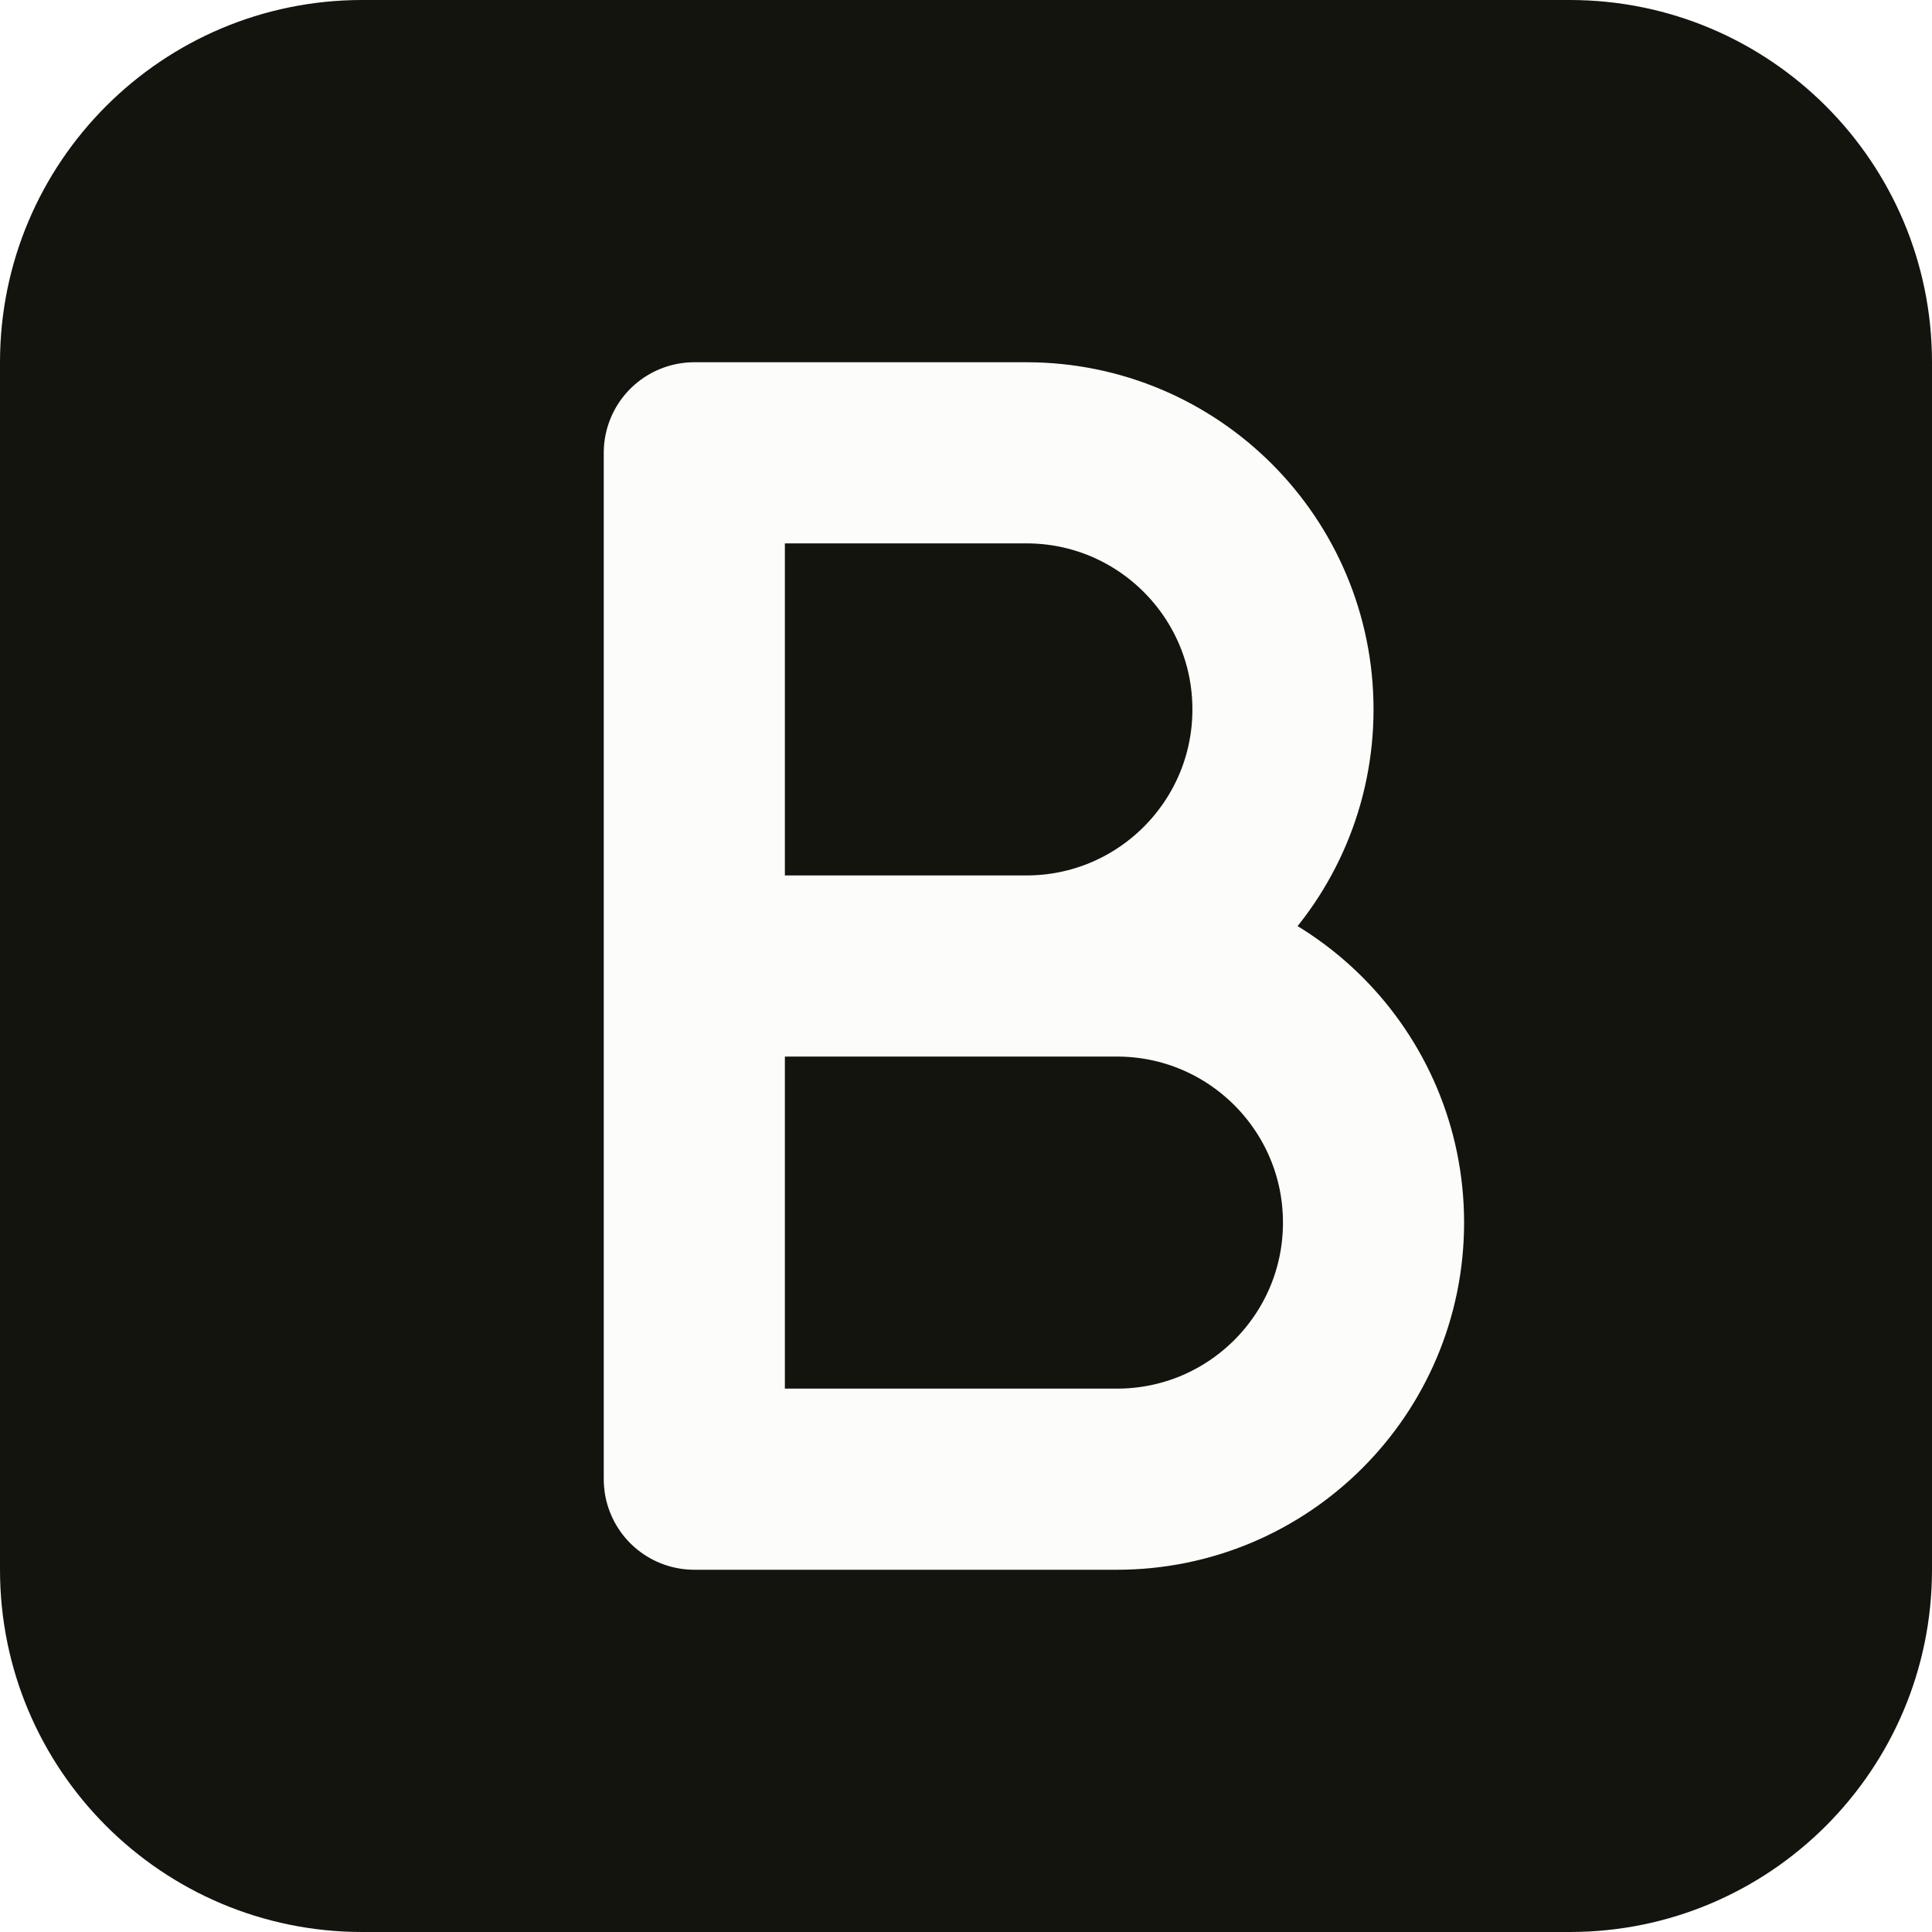
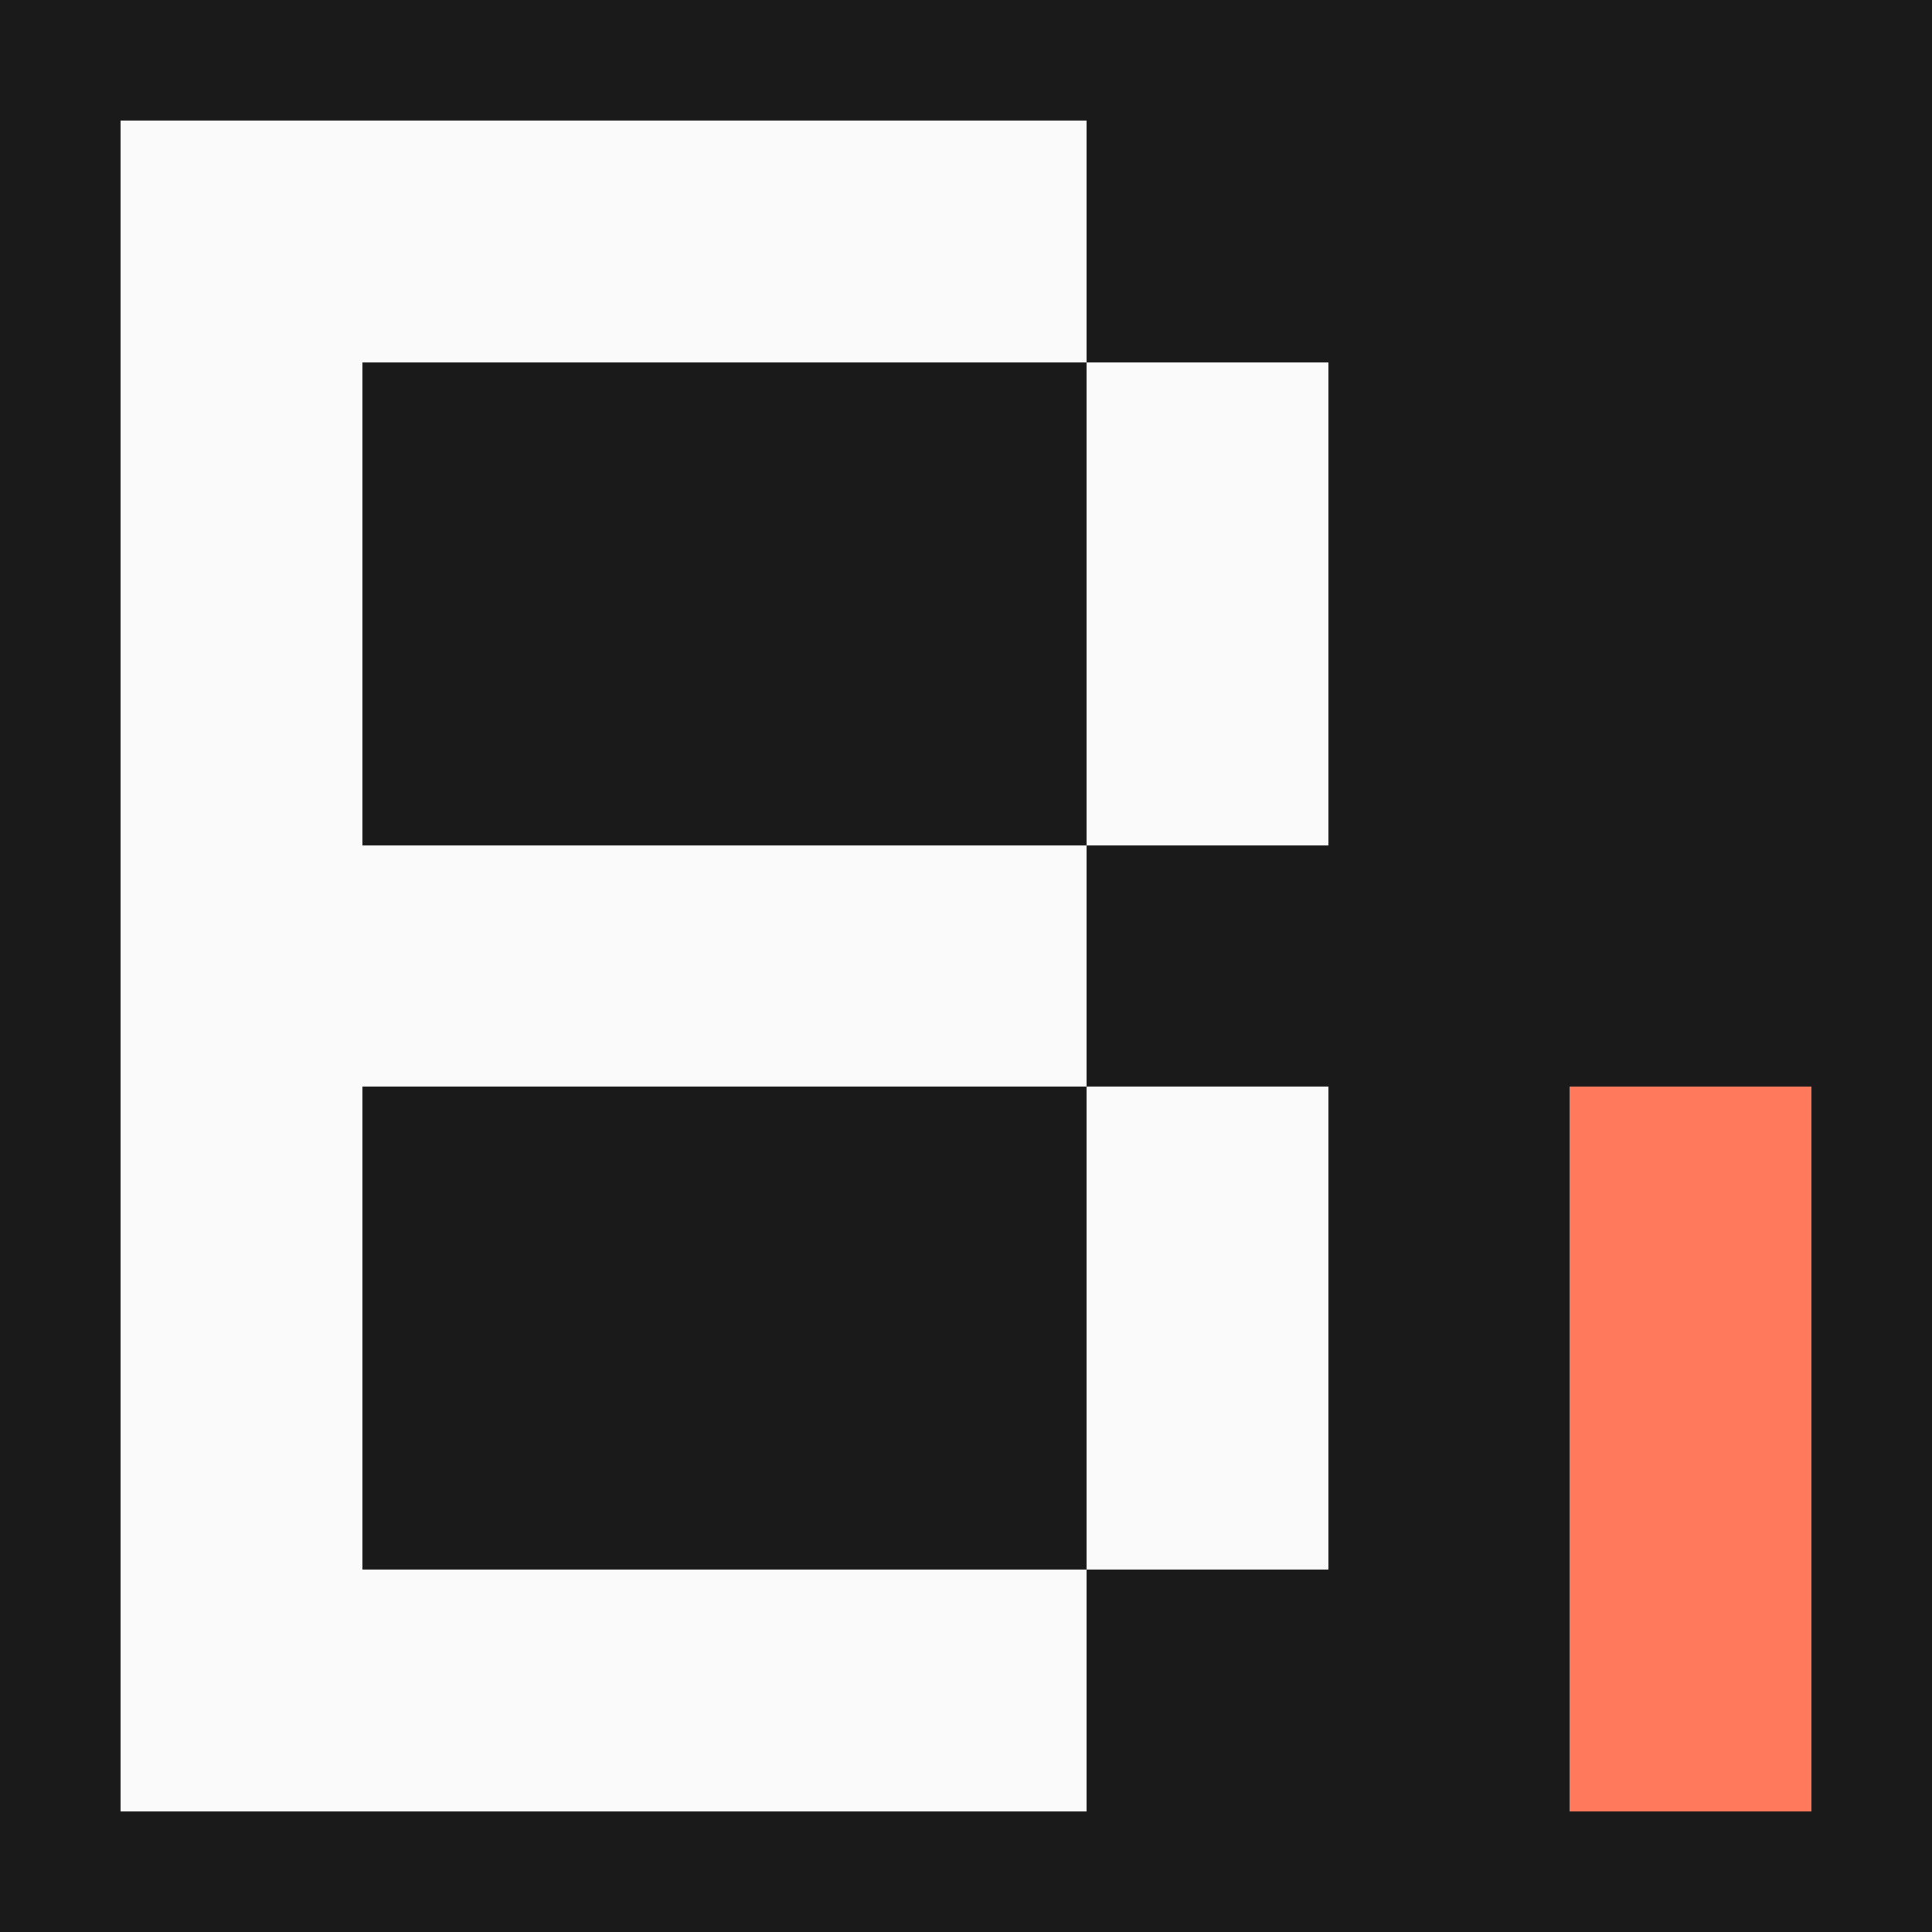
- <svg xmlns="http://www.w3.org/2000/svg" viewBox="0 0 64 64">
-   <rect width="64" height="64" rx="12" fill="#14140f" />
-   <path d="M23 15v34M23 15h11a8.5 8.5 0 0 1 0 17H23M23 32h14a8.5 8.5 0 0 1 0 17H23" fill="none" stroke="#fcfcfa" stroke-width="6" stroke-linejoin="round" stroke-linecap="round" />
+ <svg xmlns="http://www.w3.org/2000/svg" viewBox="0 0 16 16" shape-rendering="crispEdges">
+   <rect width="16" height="16" fill="#1a1a1a" />
+   <path fill="#fafafa" d="M1 1h8v2H1zM1 3h2v4H1zM9 3h2v4H9zM1 7h8v2H1zM1 9h2v4H1zM9 9h2v4H9zM1 13h8v2H1z" />
+   <path fill="#ff7a5c" d="M13 9h2v6h-2z" />
</svg>
